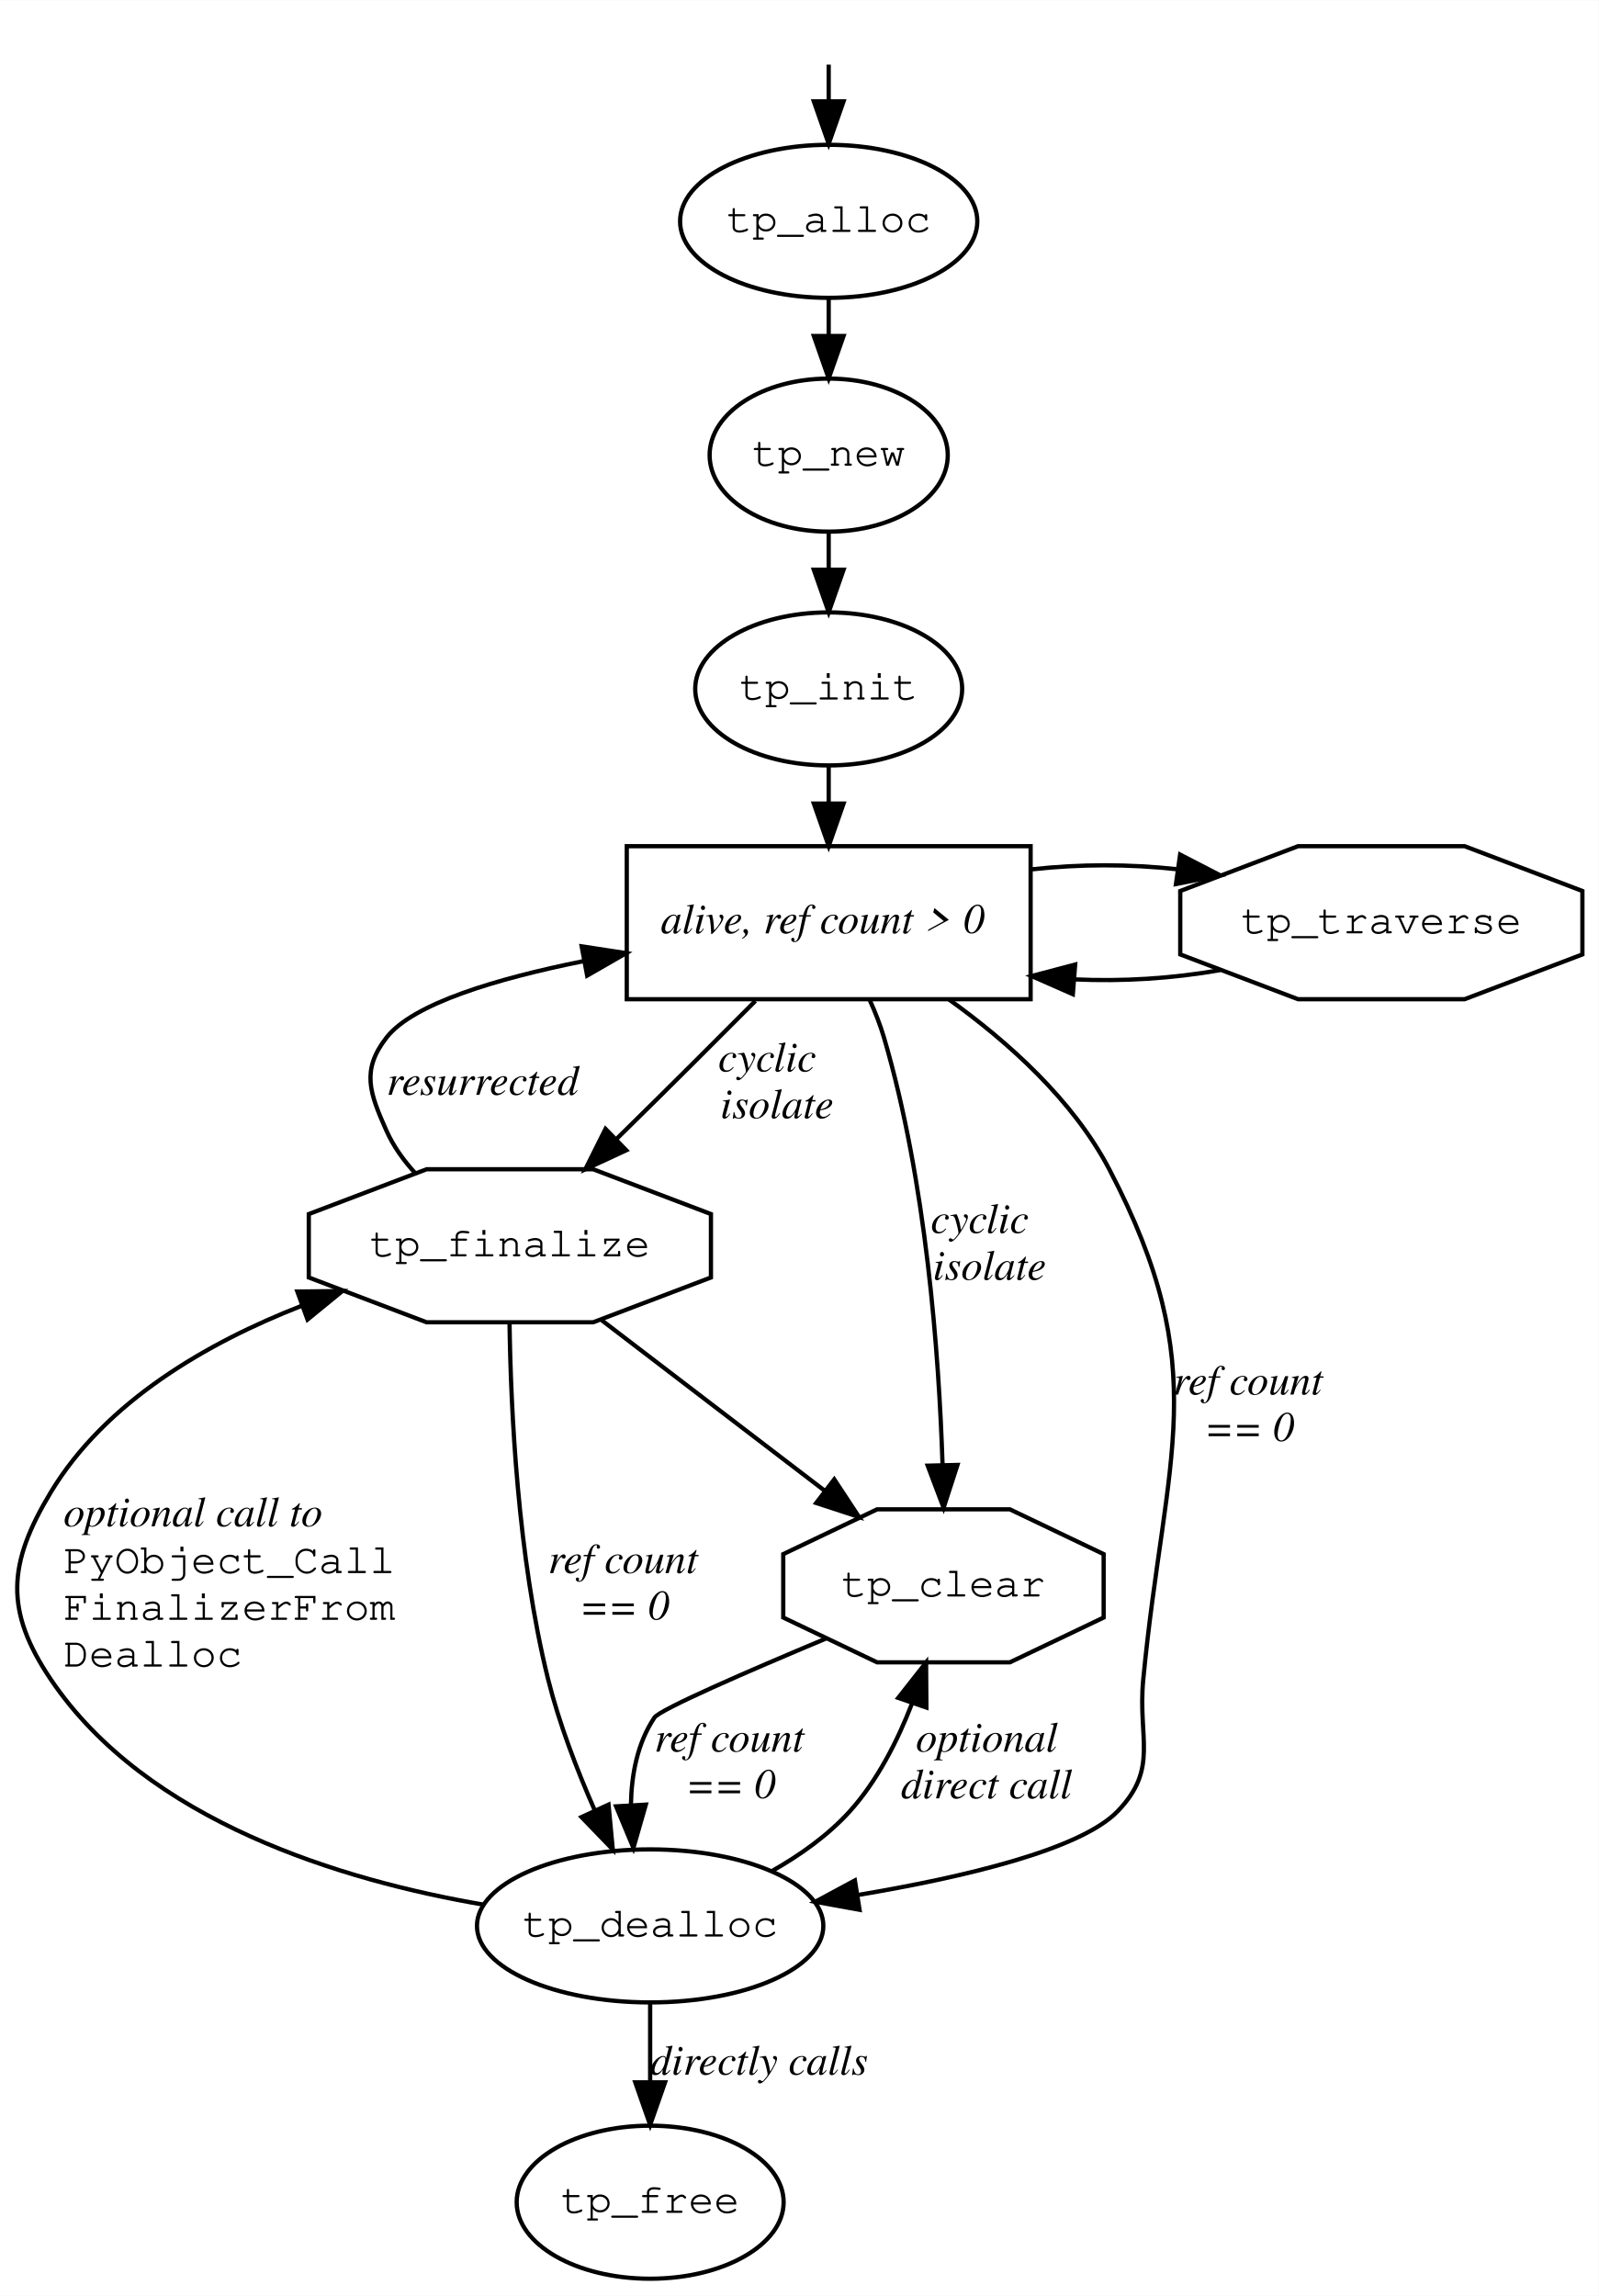
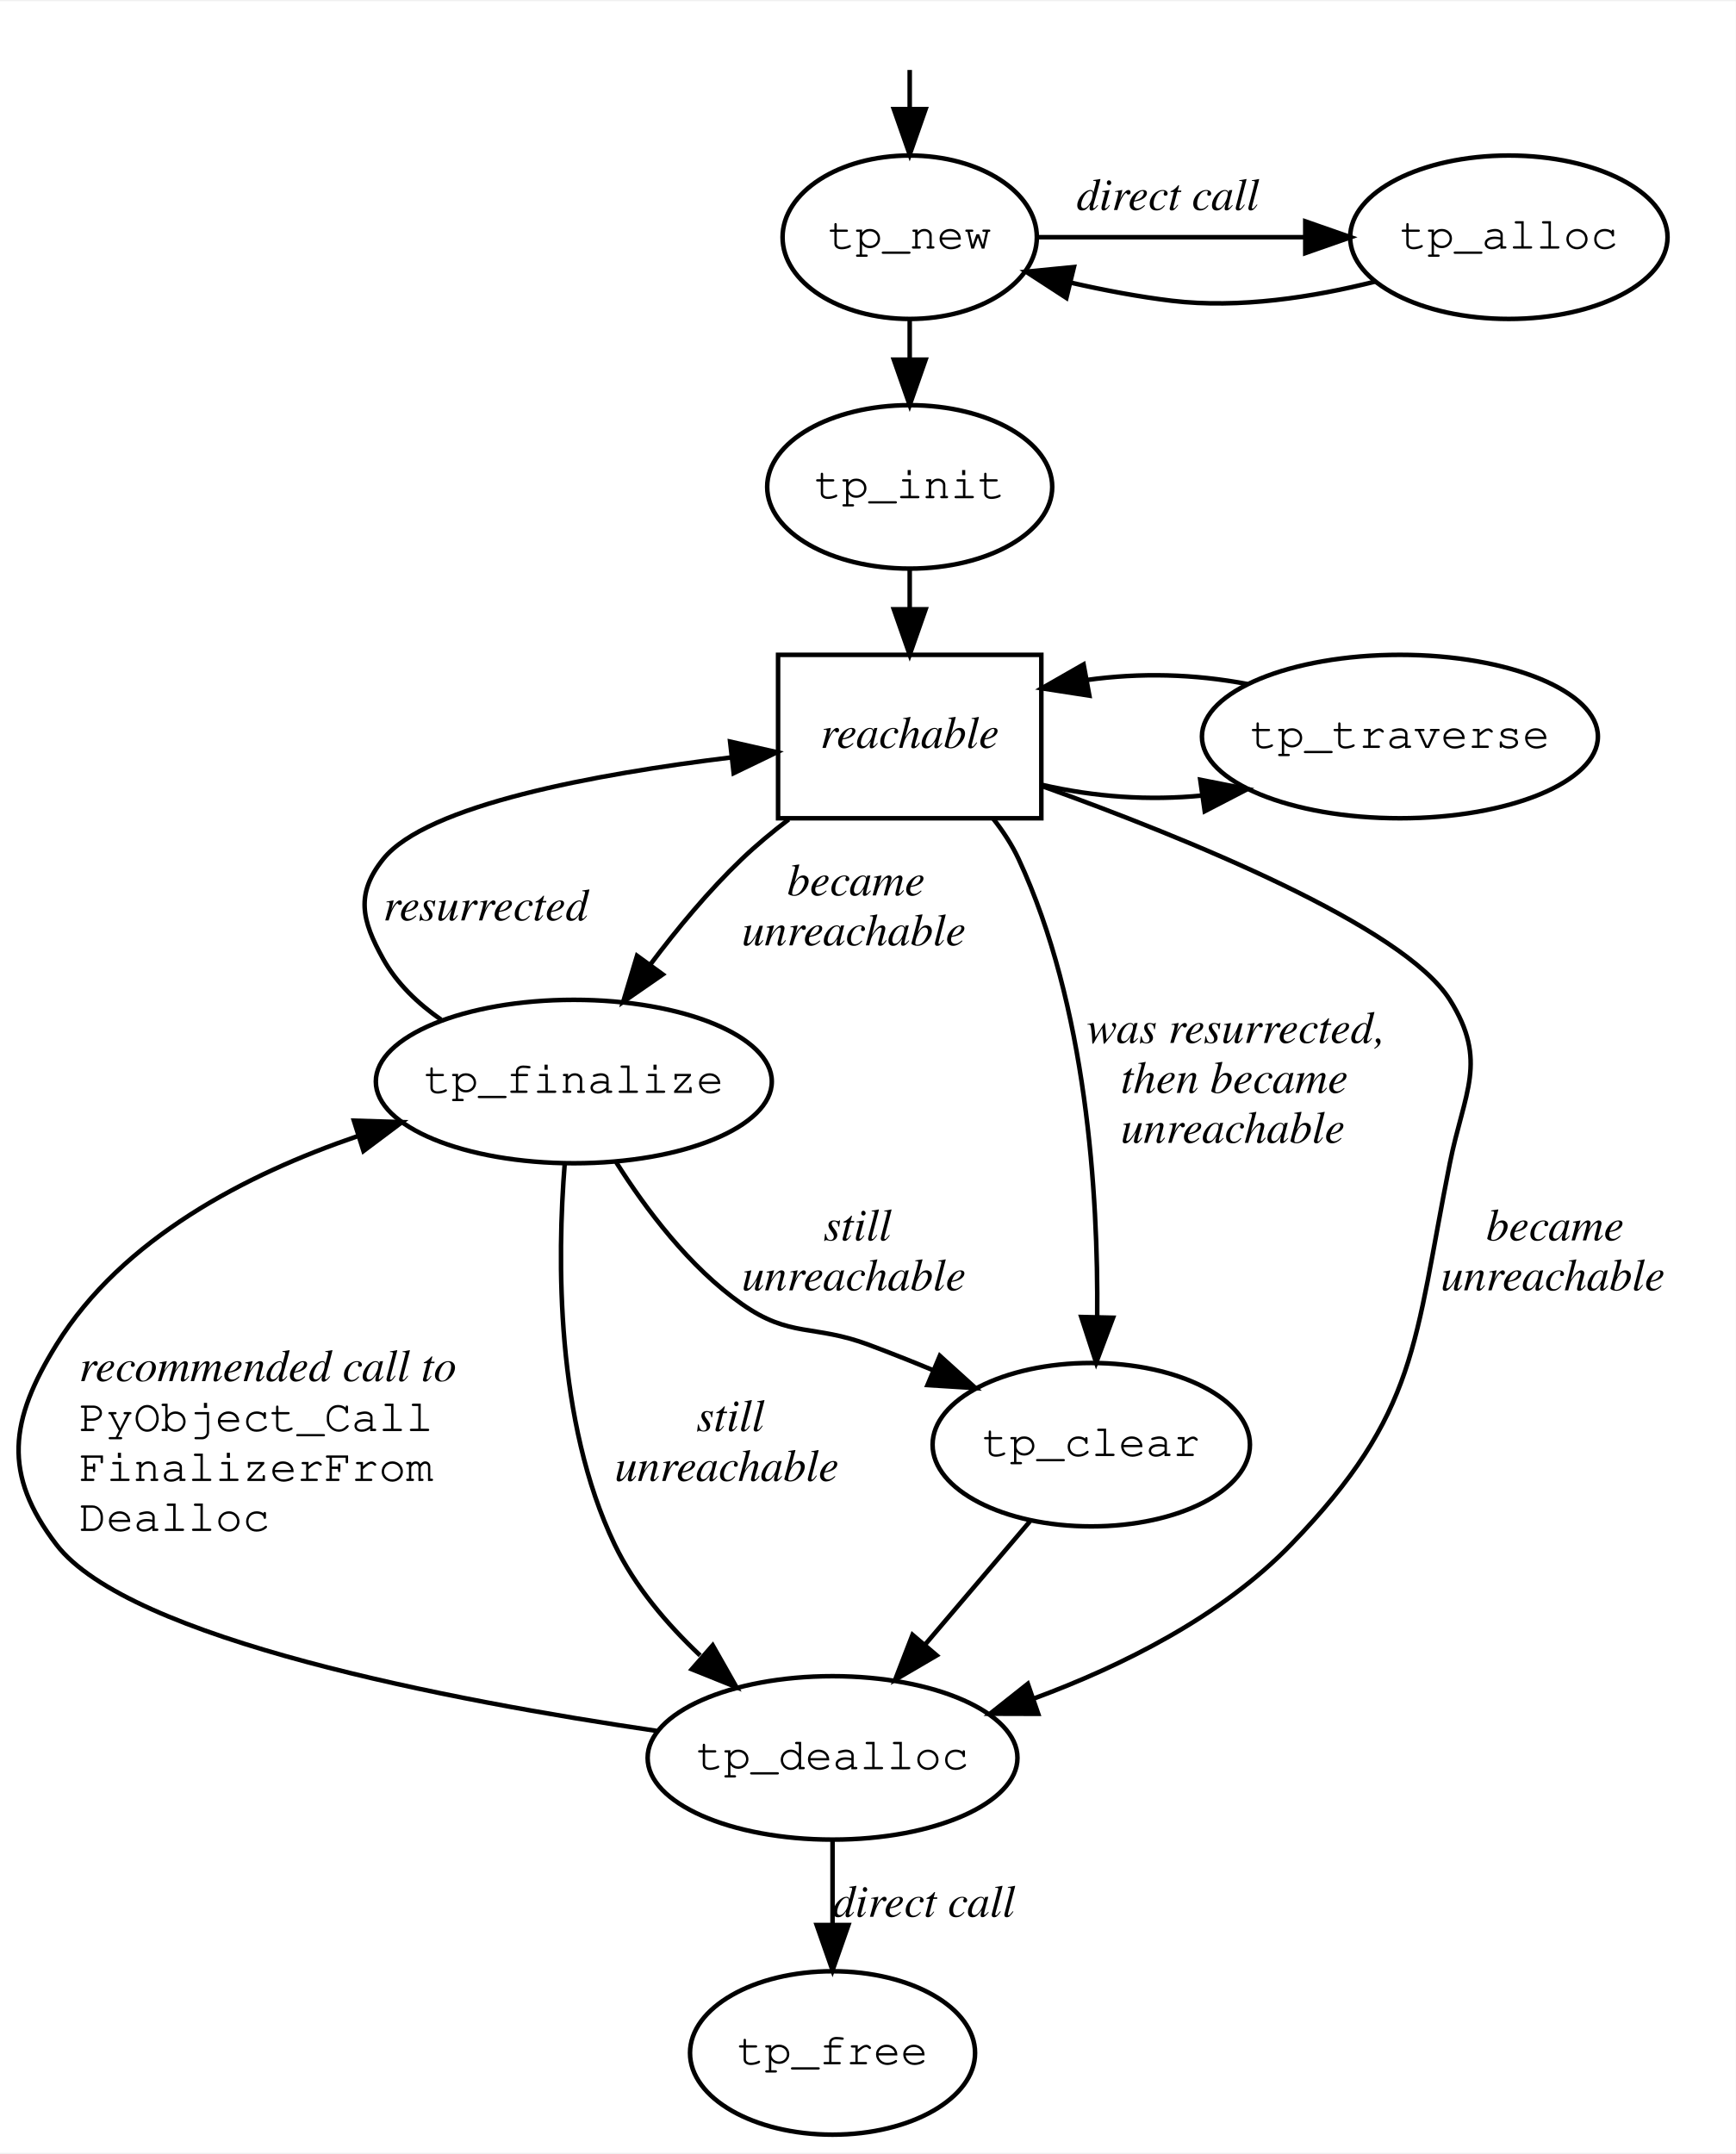
- <svg xmlns="http://www.w3.org/2000/svg" xmlns:xlink="http://www.w3.org/1999/xlink" width="376pt" height="540pt" viewBox="0.00 0.00 376.09 540.00">
-   <g id="graph0" class="graph" transform="scale(1 1) rotate(0) translate(4 536)">
-     <polygon fill="white" stroke="transparent" points="-4,4 -4,-536 372.09,-536 372.09,4 -4,4" />
+ <svg xmlns="http://www.w3.org/2000/svg" xmlns:xlink="http://www.w3.org/1999/xlink" width="382pt" height="474pt" viewBox="0.00 0.00 382.42 474.00">
+   <g id="graph0" class="graph" transform="scale(1 1) rotate(0) translate(4 470)">
+     <polygon fill="white" stroke="transparent" points="-4,4 -4,-470 378.42,-470 378.42,4 -4,4" />
    <g id="node2" class="node">
      <g id="a_node2">
-         <a xlink:href="typeobj.html#c.PyTypeObject.tp_alloc" xlink:title="tp_alloc" target="_top">
-           <ellipse fill="none" stroke="black" cx="190.94" cy="-484" rx="34.96" ry="18" />
-           <text text-anchor="middle" x="190.94" y="-481.5" font-family="Courier,monospace" font-size="10.00">tp_alloc</text>
+         <a xlink:href="typeobj.html#c.PyTypeObject.tp_new" xlink:title="tp_new" target="_top">
+           <ellipse fill="none" stroke="black" cx="196.42" cy="-418" rx="28.01" ry="18" />
+           <text text-anchor="middle" x="196.42" y="-415.5" font-family="Courier,monospace" font-size="10.00">tp_new</text>
        </a>
      </g>
    </g>
    <g id="edge1" class="edge">
-       <path fill="none" stroke="black" d="M190.94,-520.85C190.94,-518.57 190.94,-515.61 190.94,-512.37" />
-       <polygon fill="black" stroke="black" points="194.44,-512.22 190.94,-502.22 187.44,-512.22 194.44,-512.22" />
+       <path fill="none" stroke="black" d="M196.42,-454.85C196.42,-452.57 196.42,-449.61 196.42,-446.37" />
+       <polygon fill="black" stroke="black" points="199.92,-446.22 196.42,-436.22 192.92,-446.22 199.92,-446.22" />
    </g>
    <g id="node3" class="node">
      <g id="a_node3">
-         <a xlink:href="typeobj.html#c.PyTypeObject.tp_new" xlink:title="tp_new" target="_top">
-           <ellipse fill="none" stroke="black" cx="190.94" cy="-429" rx="28.01" ry="18" />
-           <text text-anchor="middle" x="190.94" y="-426.5" font-family="Courier,monospace" font-size="10.00">tp_new</text>
+         <a xlink:href="typeobj.html#c.PyTypeObject.tp_alloc" xlink:title="tp_alloc" target="_top">
+           <ellipse fill="none" stroke="black" cx="328.42" cy="-418" rx="34.96" ry="18" />
+           <text text-anchor="middle" x="328.42" y="-415.5" font-family="Courier,monospace" font-size="10.00">tp_alloc</text>
        </a>
      </g>
    </g>
    <g id="edge2" class="edge">
-       <path fill="none" stroke="black" d="M190.94,-465.94C190.94,-463.1 190.94,-460.1 190.94,-457.09" />
-       <polygon fill="black" stroke="black" points="194.44,-457.03 190.94,-447.03 187.44,-457.03 194.44,-457.03" />
+       <path fill="none" stroke="black" d="M224.74,-418C241.82,-418 263.96,-418 283.4,-418" />
+       <polygon fill="black" stroke="black" points="283.57,-421.5 293.57,-418 283.57,-414.5 283.57,-421.5" />
+       <text text-anchor="start" x="233.18" y="-424" font-family="Times,serif" font-style="italic" font-size="10.00">  direct call  </text>
    </g>
    <g id="node4" class="node">
      <g id="a_node4">
        <a xlink:href="typeobj.html#c.PyTypeObject.tp_init" xlink:title="tp_init" target="_top">
-           <ellipse fill="none" stroke="black" cx="190.94" cy="-374" rx="31.4" ry="18" />
-           <text text-anchor="middle" x="190.94" y="-371.5" font-family="Courier,monospace" font-size="10.00">tp_init</text>
+           <ellipse fill="none" stroke="black" cx="196.42" cy="-363" rx="31.4" ry="18" />
+           <text text-anchor="middle" x="196.42" y="-360.5" font-family="Courier,monospace" font-size="10.00">tp_init</text>
        </a>
      </g>
    </g>
+     <g id="edge4" class="edge">
+       <path fill="none" stroke="black" d="M196.42,-399.94C196.42,-397.1 196.42,-394.1 196.42,-391.09" />
+       <polygon fill="black" stroke="black" points="199.92,-391.03 196.42,-381.03 192.92,-391.03 199.92,-391.03" />
+     </g>
    <g id="edge3" class="edge">
-       <path fill="none" stroke="black" d="M190.94,-410.94C190.94,-408.1 190.94,-405.1 190.94,-402.09" />
-       <polygon fill="black" stroke="black" points="194.44,-402.03 190.94,-392.03 187.44,-402.03 194.44,-402.03" />
+       <path fill="none" stroke="black" d="M298.94,-408.22C285.37,-404.81 269.03,-402.23 254.18,-404 246.94,-404.87 239.29,-406.32 232.02,-407.97" />
+       <polygon fill="black" stroke="black" points="230.94,-404.63 222.06,-410.4 232.6,-411.43 230.94,-404.63" />
+       <text text-anchor="start" x="254.18" y="-407" font-family="Times,serif" font-style="italic" font-size="10.00">    </text>
    </g>
    <g id="node5" class="node">
-       <polygon fill="none" stroke="black" points="238.44,-337 143.44,-337 143.44,-301 238.44,-301 238.44,-337" />
-       <text text-anchor="start" x="151.44" y="-316.5" font-family="Times,serif" font-style="italic" font-size="10.00">alive, ref count &gt; 0</text>
+       <polygon fill="none" stroke="black" points="225.42,-326 167.42,-326 167.42,-290 225.42,-290 225.42,-326" />
+       <text text-anchor="middle" x="196.42" y="-305.5" font-family="Times,serif" font-style="italic" font-size="10.00">reachable</text>
    </g>
-     <g id="edge4" class="edge">
-       <path fill="none" stroke="black" d="M190.94,-355.94C190.94,-353.1 190.94,-350.1 190.94,-347.09" />
-       <polygon fill="black" stroke="black" points="194.44,-347.03 190.94,-337.03 187.44,-347.03 194.44,-347.03" />
+     <g id="edge5" class="edge">
+       <path fill="none" stroke="black" d="M196.42,-344.94C196.42,-342.1 196.42,-339.1 196.42,-336.09" />
+       <polygon fill="black" stroke="black" points="199.92,-336.03 196.42,-326.03 192.92,-336.03 199.92,-336.03" />
    </g>
    <g id="node6" class="node">
      <g id="a_node6">
        <a xlink:href="typeobj.html#c.PyTypeObject.tp_traverse" xlink:title="tp_traverse" target="_top">
-           <polygon fill="none" stroke="black" points="368.24,-311.54 368.24,-326.46 340.53,-337 301.35,-337 273.64,-326.46 273.64,-311.54 301.35,-301 340.53,-301 368.24,-311.54" />
-           <text text-anchor="middle" x="320.94" y="-316.5" font-family="Courier,monospace" font-size="10.00">tp_traverse</text>
+           <ellipse fill="none" stroke="black" cx="304.42" cy="-308" rx="43.62" ry="18" />
+           <text text-anchor="middle" x="304.42" y="-305.5" font-family="Courier,monospace" font-size="10.00">tp_traverse</text>
        </a>
      </g>
    </g>
    <g id="edge6" class="edge">
-       <path fill="none" stroke="black" d="M238.67,-331.55C250.11,-332.81 261.54,-332.82 272.97,-331.57" />
-       <polygon fill="black" stroke="black" points="273.61,-335.02 283.02,-330.16 272.63,-328.09 273.61,-335.02" />
+       <path fill="none" stroke="black" d="M225.53,-297.37C237.32,-294.65 249.12,-293.86 260.92,-295.01" />
+       <polygon fill="black" stroke="black" points="260.43,-298.48 270.83,-296.43 261.42,-291.55 260.43,-298.48" />
    </g>
    <g id="node7" class="node">
      <g id="a_node7">
        <a xlink:href="typeobj.html#c.PyTypeObject.tp_finalize" xlink:title="tp_finalize" target="_top">
-           <polygon fill="none" stroke="black" points="163.24,-235.54 163.24,-250.46 135.53,-261 96.35,-261 68.64,-250.46 68.64,-235.54 96.35,-225 135.53,-225 163.24,-235.54" />
-           <text text-anchor="middle" x="115.94" y="-240.5" font-family="Courier,monospace" font-size="10.00">tp_finalize</text>
+           <ellipse fill="none" stroke="black" cx="122.42" cy="-232" rx="43.62" ry="18" />
+           <text text-anchor="middle" x="122.42" y="-229.5" font-family="Courier,monospace" font-size="10.00">tp_finalize</text>
+         </a>
+       </g>
+     </g>
+     <g id="edge9" class="edge">
+       <path fill="none" stroke="black" d="M157.02,-303.39C127.26,-299.75 89.97,-292.93 80.42,-281 74.31,-273.37 75.66,-267.54 80.42,-259 83.42,-253.61 88.06,-249.19 93.17,-245.63" />
+       <polygon fill="black" stroke="black" points="156.85,-306.89 167.18,-304.55 157.64,-299.94 156.85,-306.89" />
+       <text text-anchor="start" x="80.42" y="-267.5" font-family="Times,serif" font-style="italic" font-size="10.00">  resurrected  </text>
+     </g>
+     <g id="edge10" class="edge">
+       <path fill="none" stroke="black" d="M169.77,-289.75C166.15,-286.99 162.59,-284.04 159.42,-281 152.16,-274.06 145.17,-265.62 139.26,-257.76" />
+       <polygon fill="black" stroke="black" points="142.01,-255.6 133.3,-249.57 136.35,-259.71 142.01,-255.6" />
+       <text text-anchor="start" x="169.42" y="-273" font-family="Times,serif" font-style="italic" font-size="10.00">  became  </text>
+       <text text-anchor="start" x="159.42" y="-262" font-family="Times,serif" font-style="italic" font-size="10.00">  unreachable  </text>
+     </g>
+     <g id="node8" class="node">
+       <g id="a_node8">
+         <a xlink:href="typeobj.html#c.PyTypeObject.tp_clear" xlink:title="tp_clear" target="_top">
+           <ellipse fill="none" stroke="black" cx="236.42" cy="-152" rx="34.96" ry="18" />
+           <text text-anchor="middle" x="236.42" y="-149.5" font-family="Courier,monospace" font-size="10.00">tp_clear</text>
        </a>
      </g>
    </g>
    <g id="edge8" class="edge">
-       <path fill="none" stroke="black" d="M133.21,-309.95C112.7,-305.82 93.14,-299.94 86.94,-292 80.92,-284.29 82.95,-278.93 86.94,-270 88.54,-266.42 90.9,-263.13 93.6,-260.17" />
-       <polygon fill="black" stroke="black" points="132.83,-313.44 143.3,-311.84 134.12,-306.56 132.83,-313.44" />
-       <text text-anchor="start" x="86.94" y="-278.5" font-family="Times,serif" font-style="italic" font-size="10.00">  resurrected  </text>
-     </g>
-     <g id="edge9" class="edge">
-       <path fill="none" stroke="black" d="M173.69,-300.59C164.58,-291.44 153.2,-280.07 142.94,-270 142.29,-269.36 141.63,-268.72 140.96,-268.06" />
-       <polygon fill="black" stroke="black" points="143.32,-265.47 133.7,-261.01 138.44,-270.49 143.32,-265.47" />
-       <text text-anchor="start" x="164.94" y="-284" font-family="Times,serif" font-style="italic" font-size="10.00">  cyclic    </text>
-       <text text-anchor="start" x="165.44" y="-273" font-family="Times,serif" font-style="italic" font-size="10.00">isolate    </text>
-     </g>
-     <g id="node8" class="node">
-       <g id="a_node8">
-         <a xlink:href="typeobj.html#c.PyTypeObject.tp_clear" xlink:title="tp_clear" target="_top">
-           <polygon fill="none" stroke="black" points="255.62,-155.54 255.62,-170.46 233.55,-181 202.33,-181 180.25,-170.46 180.25,-155.54 202.33,-145 233.55,-145 255.62,-155.54" />
-           <text text-anchor="middle" x="217.94" y="-160.5" font-family="Courier,monospace" font-size="10.00">tp_clear</text>
-         </a>
-       </g>
-     </g>
-     <g id="edge7" class="edge">
-       <path fill="none" stroke="black" d="M200.63,-300.72C201.92,-297.88 203.08,-294.9 203.94,-292 213.87,-258.26 216.88,-217.65 217.73,-191.35" />
-       <polygon fill="black" stroke="black" points="221.23,-191.44 217.97,-181.36 214.23,-191.27 221.23,-191.44" />
-       <text text-anchor="start" x="214.94" y="-246" font-family="Times,serif" font-style="italic" font-size="10.00">  cyclic    </text>
-       <text text-anchor="start" x="215.44" y="-235" font-family="Times,serif" font-style="italic" font-size="10.00">isolate    </text>
+       <path fill="none" stroke="black" d="M214.82,-289.9C217,-287.12 218.97,-284.12 220.42,-281 235.43,-248.69 237.96,-207.11 237.73,-180.25" />
+       <polygon fill="black" stroke="black" points="241.22,-179.97 237.5,-170.06 234.22,-180.13 241.22,-179.97" />
+       <text text-anchor="start" x="235.42" y="-240.5" font-family="Times,serif" font-style="italic" font-size="10.00">  was resurrected,  </text>
+       <text text-anchor="start" x="242.92" y="-229.5" font-family="Times,serif" font-style="italic" font-size="10.00">  then became  </text>
+       <text text-anchor="start" x="242.92" y="-218.5" font-family="Times,serif" font-style="italic" font-size="10.00">  unreachable  </text>
    </g>
    <g id="node9" class="node">
      <g id="a_node9">
        <a xlink:href="typeobj.html#c.PyTypeObject.tp_dealloc" xlink:title="tp_dealloc" target="_top">
-           <ellipse fill="none" stroke="black" cx="148.94" cy="-83" rx="40.74" ry="18" />
-           <text text-anchor="middle" x="148.94" y="-80.5" font-family="Courier,monospace" font-size="10.00">tp_dealloc</text>
+           <ellipse fill="none" stroke="black" cx="179.42" cy="-83" rx="40.74" ry="18" />
+           <text text-anchor="middle" x="179.42" y="-80.5" font-family="Courier,monospace" font-size="10.00">tp_dealloc</text>
        </a>
      </g>
    </g>
    <g id="edge15" class="edge">
-       <path fill="none" stroke="black" d="M219.22,-300.95C232.99,-291.08 248.38,-277.37 256.94,-261 281.7,-213.63 270.04,-194.21 264.94,-141 263.6,-127.03 268.66,-120.12 258.94,-110 250.27,-100.97 222.93,-94.48 197.67,-90.25" />
-       <polygon fill="black" stroke="black" points="198.2,-86.79 187.78,-88.68 197.1,-93.7 198.2,-86.79" />
-       <text text-anchor="start" x="271.94" y="-208" font-family="Times,serif" font-style="italic" font-size="10.00">  ref count  </text>
-       <text text-anchor="start" x="279.44" y="-197" font-family="Times,serif" font-style="italic" font-size="10.00">  == 0  </text>
+       <path fill="none" stroke="black" d="M225.58,-297.09C257.4,-285.63 305.19,-266.23 315.42,-250 323.94,-236.46 318.56,-229.69 315.42,-214 307.49,-174.34 308.55,-159.06 280.42,-130 265.06,-114.13 243.2,-103.25 223.75,-96.07" />
+       <polygon fill="black" stroke="black" points="224.73,-92.71 214.13,-92.74 222.44,-99.32 224.73,-92.71" />
+       <text text-anchor="start" x="323.42" y="-197" font-family="Times,serif" font-style="italic" font-size="10.00">  became  </text>
+       <text text-anchor="start" x="313.42" y="-186" font-family="Times,serif" font-style="italic" font-size="10.00">  unreachable  </text>
    </g>
-     <g id="edge5" class="edge">
-       <path fill="none" stroke="black" d="M283.02,-307.84C271.59,-305.86 260.15,-305.14 248.72,-305.67" />
-       <polygon fill="black" stroke="black" points="248.37,-302.18 238.67,-306.45 248.92,-309.16 248.37,-302.18" />
-     </g>
-     <g id="edge10" class="edge">
-       <path fill="none" stroke="black" d="M137.57,-225.46C152.81,-213.81 173.35,-198.09 189.86,-185.48" />
-       <polygon fill="black" stroke="black" points="192.25,-188.05 198.07,-179.2 188,-182.49 192.25,-188.05" />
+     <g id="edge7" class="edge">
+       <path fill="none" stroke="black" d="M270.83,-319.57C259.03,-321.8 247.23,-322.1 235.44,-320.46" />
+       <polygon fill="black" stroke="black" points="236,-317.01 225.53,-318.63 234.73,-323.89 236,-317.01" />
    </g>
    <g id="edge11" class="edge">
-       <g id="a_edge11">
+       <path fill="none" stroke="black" d="M131.76,-214.21C138.29,-203.88 147.88,-191.11 159.42,-183 170.11,-175.48 175.17,-178.58 187.42,-174 192,-172.29 196.78,-170.39 201.47,-168.45" />
+       <polygon fill="black" stroke="black" points="203.06,-171.58 210.92,-164.47 200.34,-165.13 203.06,-171.58" />
+       <text text-anchor="start" x="177.42" y="-197" font-family="Times,serif" font-style="italic" font-size="10.00">  still  </text>
+       <text text-anchor="start" x="159.42" y="-186" font-family="Times,serif" font-style="italic" font-size="10.00">  unreachable  </text>
+     </g>
+     <g id="edge12" class="edge">
+       <g id="a_edge12">
        <a xlink:href="lifecycle.html#c.PyObject_CallFinalizerFromDealloc" xlink:title="&lt;TABLE&gt;" target="_top">
-           <path fill="none" stroke="black" d="M66.9,-228.85C44.83,-220.22 20.86,-206.43 7.94,-185 -2.16,-168.25 -2.99,-157.21 7.94,-141 30.53,-107.51 76.48,-93.69 109.8,-87.99" />
-           <polygon fill="black" stroke="black" points="65.95,-232.23 76.54,-232.35 68.34,-225.65 65.95,-232.23" />
+           <path fill="none" stroke="black" d="M74.72,-219.94C50.39,-211.63 22.94,-197.49 8.42,-174 -1.86,-157.37 -3.48,-145.52 8.42,-130 24.41,-109.14 95.33,-95.62 140.67,-88.95" />
+           <polygon fill="black" stroke="black" points="73.97,-223.38 84.56,-223.06 76.08,-216.7 73.97,-223.38" />
        </a>
      </g>
-       <g id="a_edge11-label">
+       <g id="a_edge12-label">
        <a xlink:href="lifecycle.html#c.PyObject_CallFinalizerFromDealloc" xlink:title="&lt;TABLE&gt;" target="_top">
-           <text text-anchor="start" x="7.94" y="-160.5" font-family="Times,serif" font-style="italic" font-size="10.00"> </text>
-           <text text-anchor="start" x="10.94" y="-177" font-family="Times,serif" font-style="italic" font-size="10.00">optional call to</text>
-           <text text-anchor="start" x="79.94" y="-160.5" font-family="Times,serif" font-style="italic" font-size="10.00">      </text>
-           <text text-anchor="start" x="10.94" y="-166" font-family="Courier,monospace" font-size="10.00">PyObject_Call</text>
-           <text text-anchor="start" x="10.94" y="-155" font-family="Courier,monospace" font-size="10.00">FinalizerFrom</text>
-           <text text-anchor="start" x="10.94" y="-144" font-family="Courier,monospace" font-size="10.00">Dealloc</text>
+           <text text-anchor="start" x="8.42" y="-149.5" font-family="Times,serif" font-style="italic" font-size="10.00">  </text>
+           <text text-anchor="start" x="13.42" y="-166" font-family="Times,serif" font-style="italic" font-size="10.00">recommended call to</text>
+           <text text-anchor="start" x="13.42" y="-155" font-family="Courier,monospace" font-size="10.00">PyObject_Call</text>
+           <text text-anchor="start" x="13.42" y="-144" font-family="Courier,monospace" font-size="10.00">FinalizerFrom</text>
+           <text text-anchor="start" x="13.42" y="-133" font-family="Courier,monospace" font-size="10.00">Dealloc</text>
        </a>
      </g>
    </g>
-     <g id="edge12" class="edge">
-       <path fill="none" stroke="black" d="M115.86,-224.94C116.14,-204.64 117.76,-169.87 124.94,-141 127.52,-130.64 131.71,-119.72 135.88,-110.25" />
-       <polygon fill="black" stroke="black" points="139.15,-111.53 140.15,-100.98 132.79,-108.6 139.15,-111.53" />
-       <text text-anchor="start" x="124.94" y="-166" font-family="Times,serif" font-style="italic" font-size="10.00">  ref count  </text>
-       <text text-anchor="start" x="132.44" y="-155" font-family="Times,serif" font-style="italic" font-size="10.00">  == 0  </text>
-     </g>
    <g id="edge13" class="edge">
-       <path fill="none" stroke="black" d="M190.25,-150.58C171.99,-142.93 151.21,-133.91 149.94,-132 145.96,-126.04 144.54,-118.66 144.42,-111.5" />
-       <polygon fill="black" stroke="black" points="147.92,-111.53 145,-101.34 140.93,-111.12 147.92,-111.53" />
-       <text text-anchor="start" x="149.94" y="-124" font-family="Times,serif" font-style="italic" font-size="10.00">  ref count  </text>
-       <text text-anchor="start" x="157.44" y="-113" font-family="Times,serif" font-style="italic" font-size="10.00">  == 0  </text>
+       <path fill="none" stroke="black" d="M120.42,-213.96C118.75,-193.08 118.38,-157.14 131.42,-130 135.82,-120.83 142.88,-112.52 150.25,-105.57" />
+       <polygon fill="black" stroke="black" points="153.02,-107.8 158.25,-98.58 148.41,-102.53 153.02,-107.8" />
+       <text text-anchor="start" x="149.42" y="-155" font-family="Times,serif" font-style="italic" font-size="10.00">  still  </text>
+       <text text-anchor="start" x="131.42" y="-144" font-family="Times,serif" font-style="italic" font-size="10.00">  unreachable  </text>
    </g>
    <g id="edge14" class="edge">
-       <path fill="none" stroke="black" d="M210.57,-135.4C207.17,-126.59 202.42,-117.2 195.94,-110 190.82,-104.32 184.16,-99.61 177.47,-95.83" />
-       <polygon fill="black" stroke="black" points="207.3,-136.64 213.85,-144.97 213.92,-134.37 207.3,-136.64" />
-       <text text-anchor="start" x="211.44" y="-124" font-family="Times,serif" font-style="italic" font-size="10.00">  optional</text>
-       <text text-anchor="start" x="207.94" y="-113" font-family="Times,serif" font-style="italic" font-size="10.00">direct call  </text>
+       <path fill="none" stroke="black" d="M222.91,-135.12C216.05,-127.06 207.58,-117.1 199.94,-108.12" />
+       <polygon fill="black" stroke="black" points="202.37,-105.58 193.22,-100.23 197.04,-110.11 202.37,-105.58" />
+       <text text-anchor="start" x="209.42" y="-113" font-family="Times,serif" font-style="italic" font-size="10.00">    </text>
    </g>
    <g id="node10" class="node">
      <g id="a_node10">
        <a xlink:href="typeobj.html#c.PyTypeObject.tp_free" xlink:title="tp_free" target="_top">
-           <ellipse fill="none" stroke="black" cx="148.94" cy="-18" rx="31.4" ry="18" />
-           <text text-anchor="middle" x="148.94" y="-15.5" font-family="Courier,monospace" font-size="10.00">tp_free</text>
+           <ellipse fill="none" stroke="black" cx="179.42" cy="-18" rx="31.4" ry="18" />
+           <text text-anchor="middle" x="179.42" y="-15.5" font-family="Courier,monospace" font-size="10.00">tp_free</text>
        </a>
      </g>
    </g>
    <g id="edge16" class="edge">
-       <path fill="none" stroke="black" d="M148.94,-64.78C148.94,-59.09 148.94,-52.61 148.94,-46.34" />
-       <polygon fill="black" stroke="black" points="152.44,-46.19 148.94,-36.19 145.44,-46.19 152.44,-46.19" />
-       <text text-anchor="start" x="148.94" y="-48" font-family="Times,serif" font-style="italic" font-size="10.00">  directly calls  </text>
+       <path fill="none" stroke="black" d="M179.42,-64.78C179.42,-59.09 179.42,-52.61 179.42,-46.34" />
+       <polygon fill="black" stroke="black" points="182.92,-46.19 179.42,-36.19 175.92,-46.19 182.92,-46.19" />
+       <text text-anchor="start" x="179.42" y="-48" font-family="Times,serif" font-style="italic" font-size="10.00">    direct call  </text>
    </g>
  </g>
</svg>
